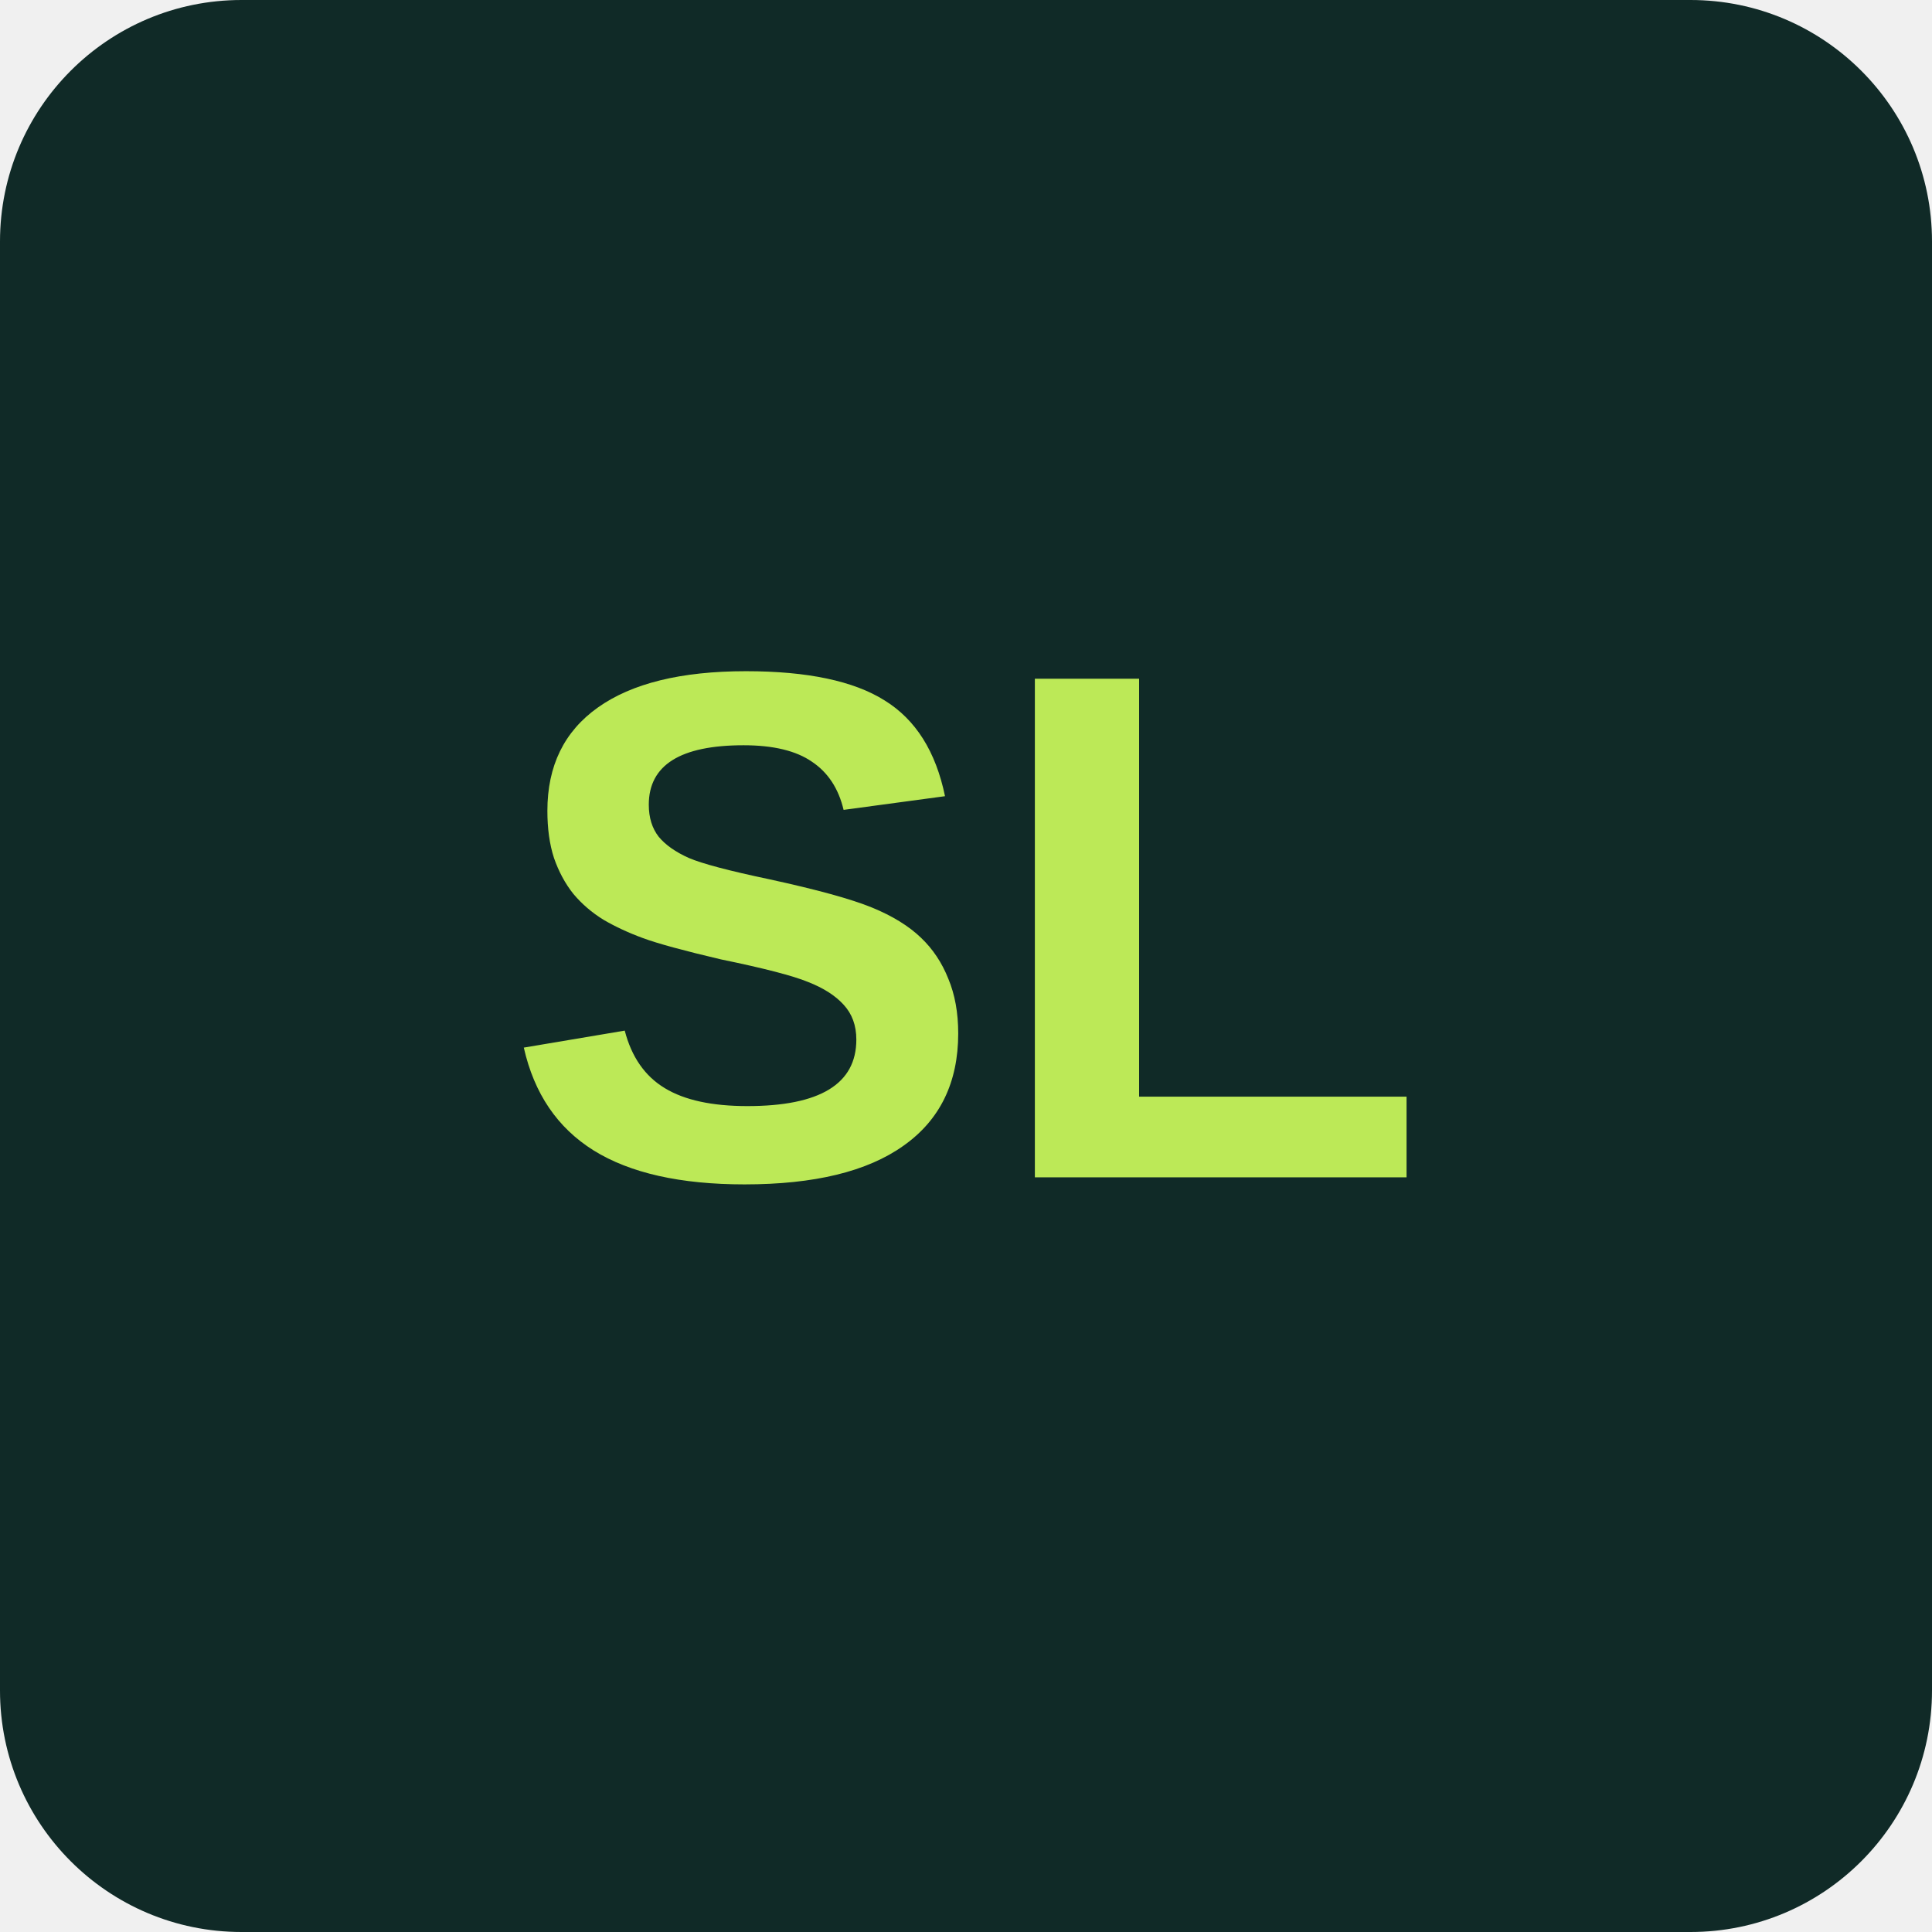
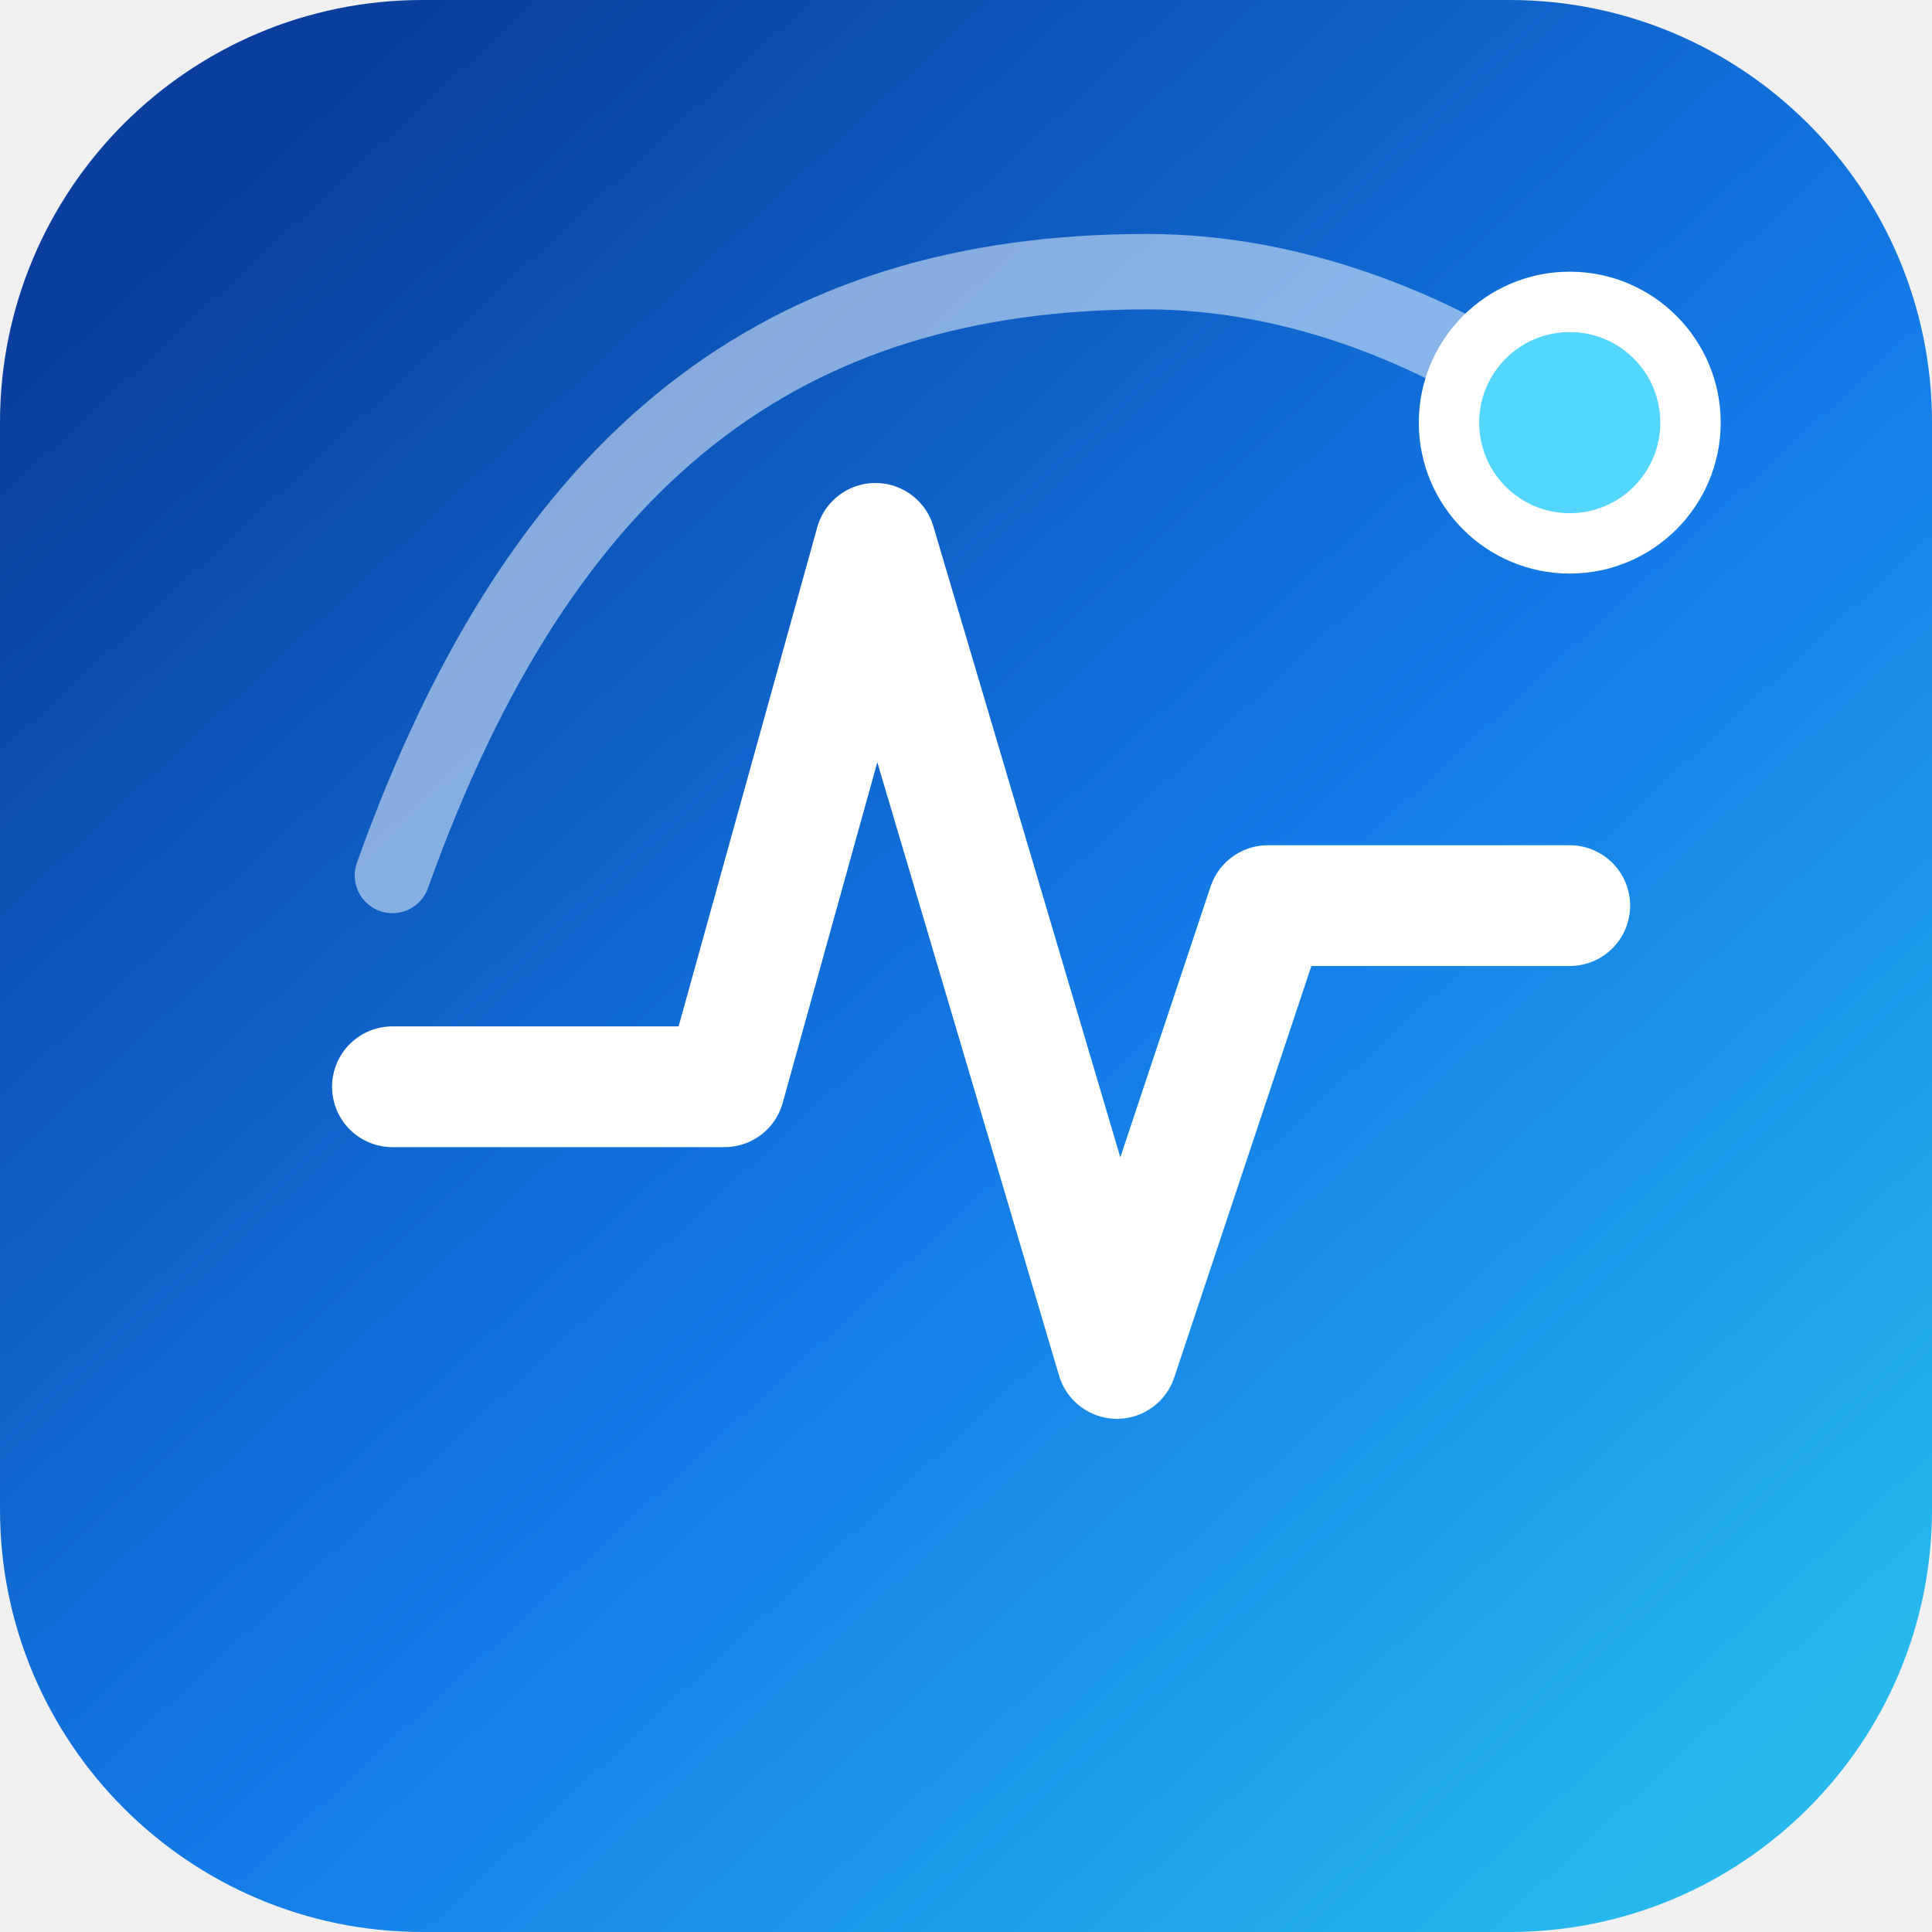
<svg xmlns="http://www.w3.org/2000/svg" viewBox="0 0 64 64">
-   <rect width="64" height="64" rx="8" fill="#102a27" />
-   <text x="32" y="39" fill="#bce957" font-family="Arial, sans-serif" font-size="24" font-weight="700" text-anchor="middle">SL</text>
+   <defs>
+     <linearGradient id="blue" x1="8" y1="6" x2="58" y2="60" gradientUnits="userSpaceOnUse">
+       <stop stop-color="#0a3f9f" />
+       <stop offset=".55" stop-color="#137be8" />
+       <stop offset="1" stop-color="#27b9ed" />
+     </linearGradient>
+   </defs>
+   <rect width="64" height="64" rx="14" fill="url(#blue)" />
+   <path d="M13 36h11l5-18 8 27 5-15h10" fill="none" stroke="white" stroke-width="4" stroke-linecap="round" stroke-linejoin="round" />
+   <path d="M13 29c5-14 13-20 25-20 5 0 10 2 14 5" fill="none" stroke="white" stroke-opacity=".5" stroke-width="2.5" stroke-linecap="round" />
+   <circle cx="52" cy="14" r="4" fill="#54d7ff" stroke="white" stroke-width="2" />
</svg>
